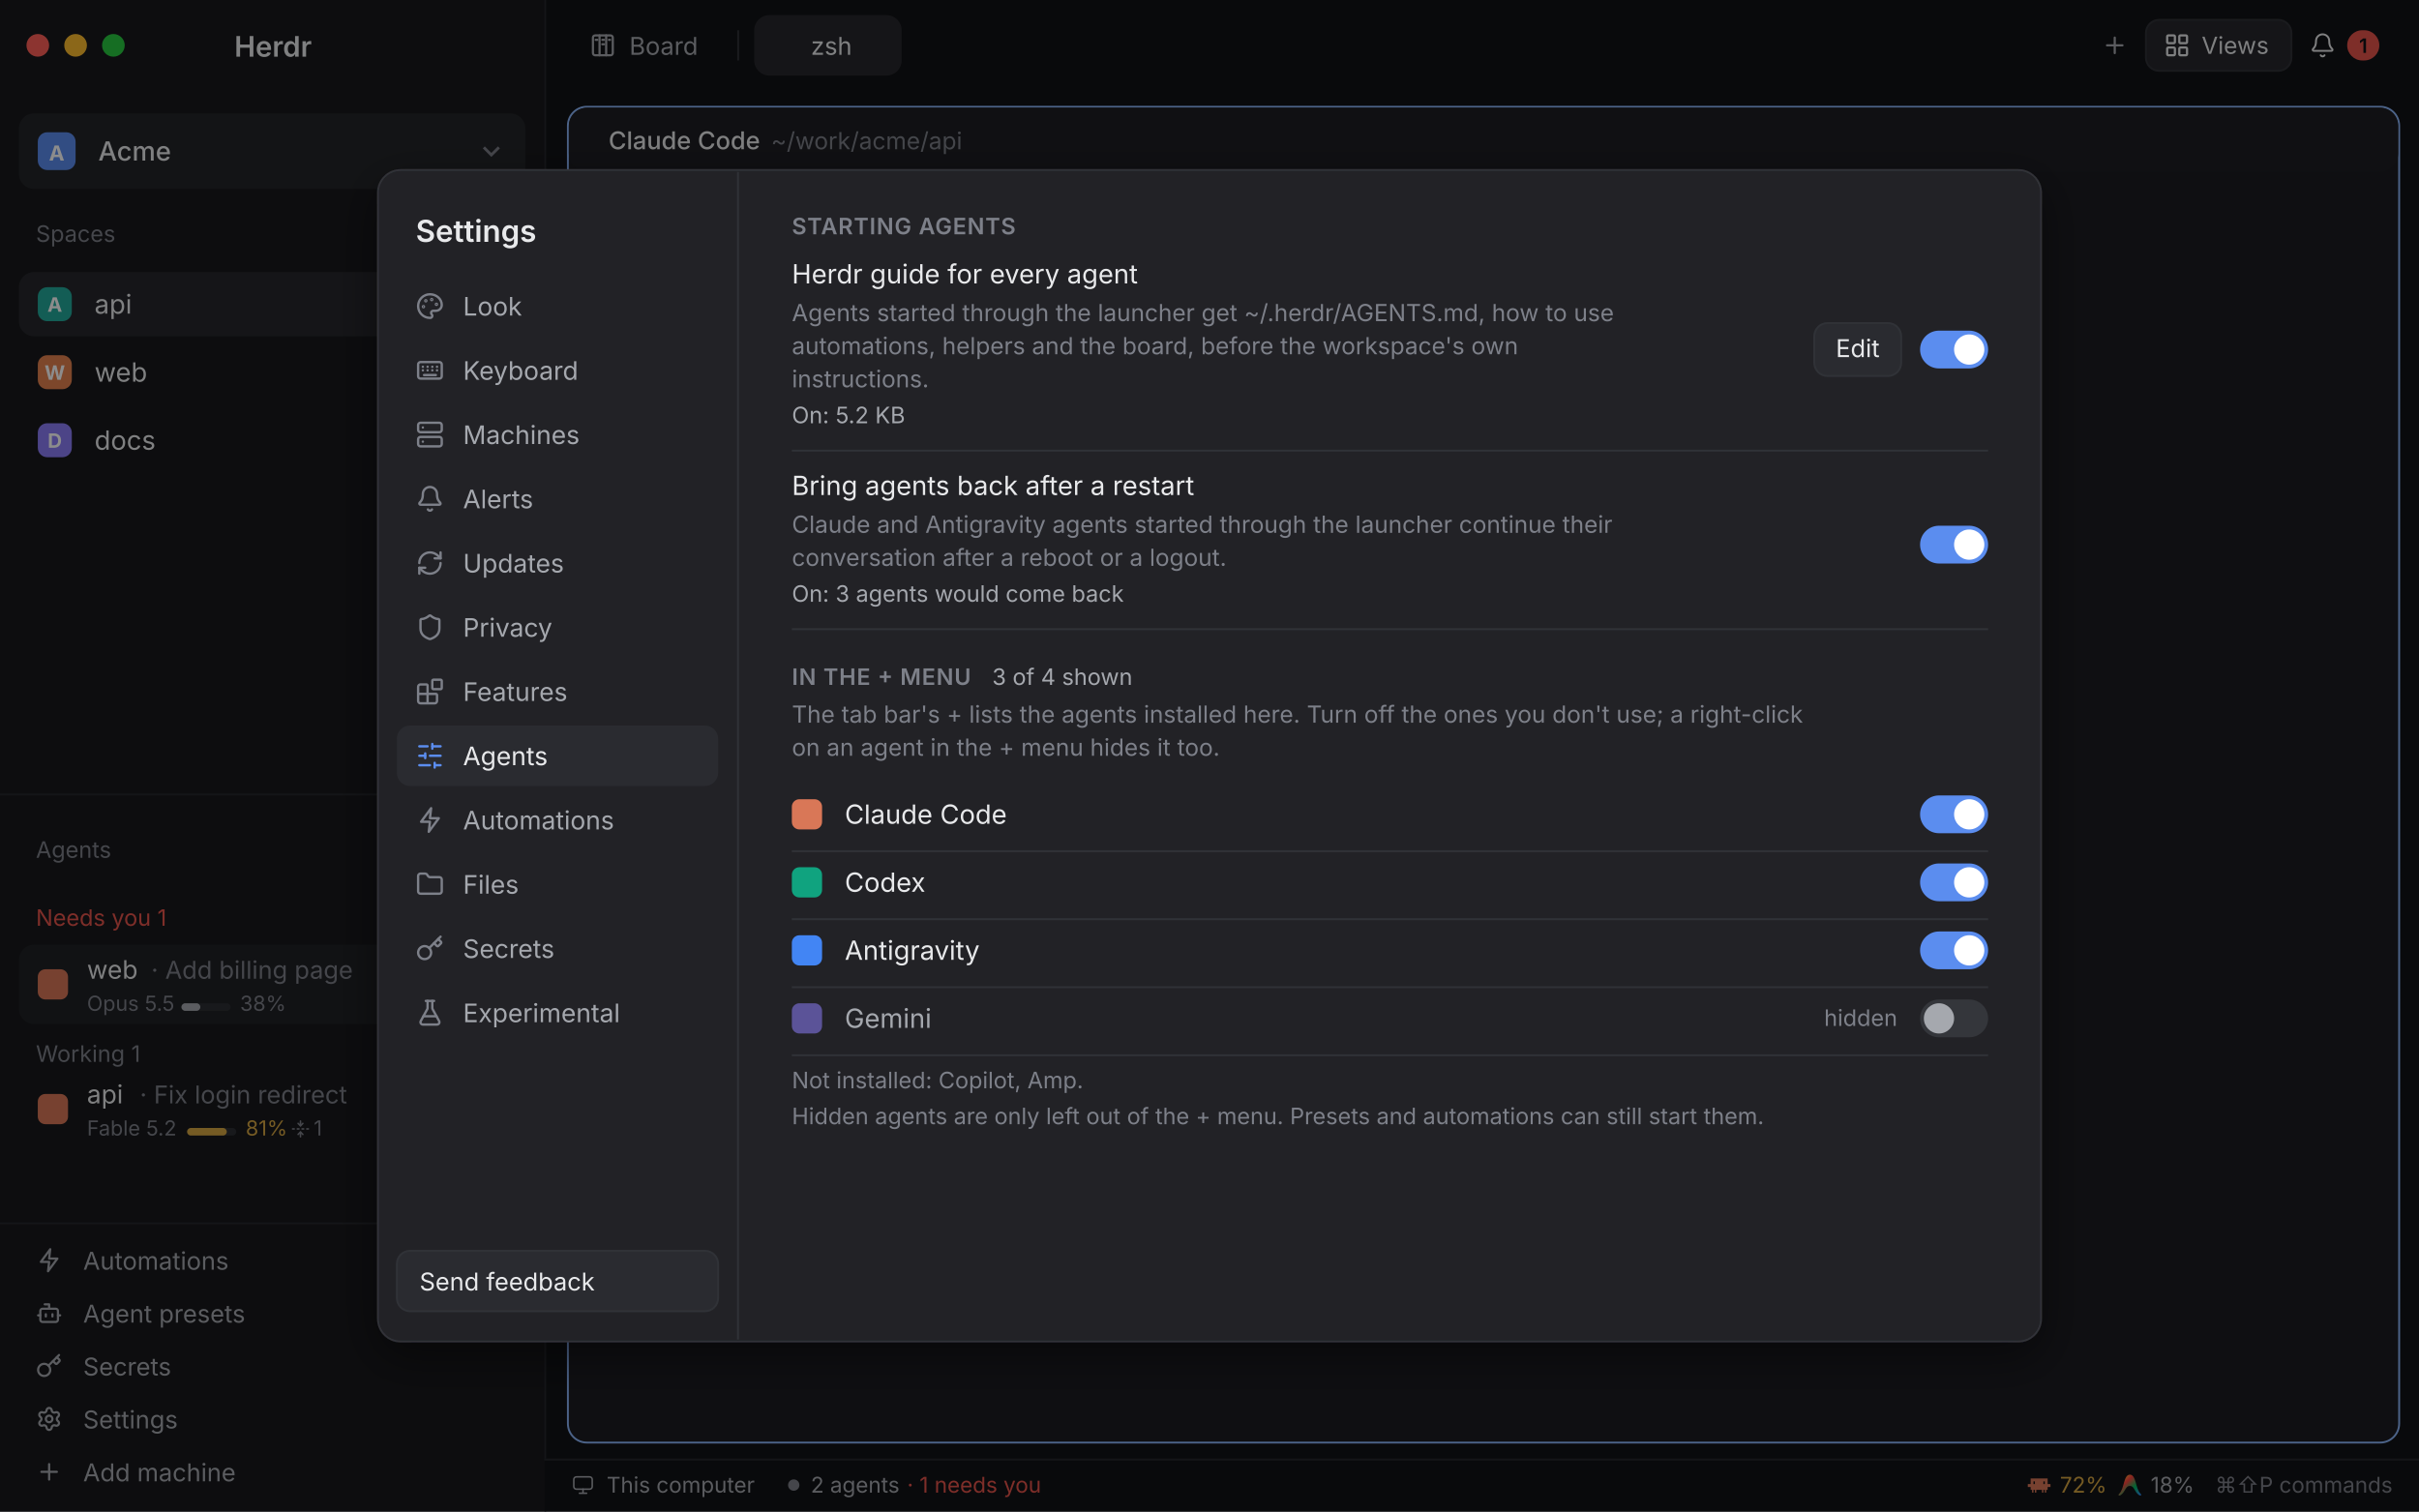
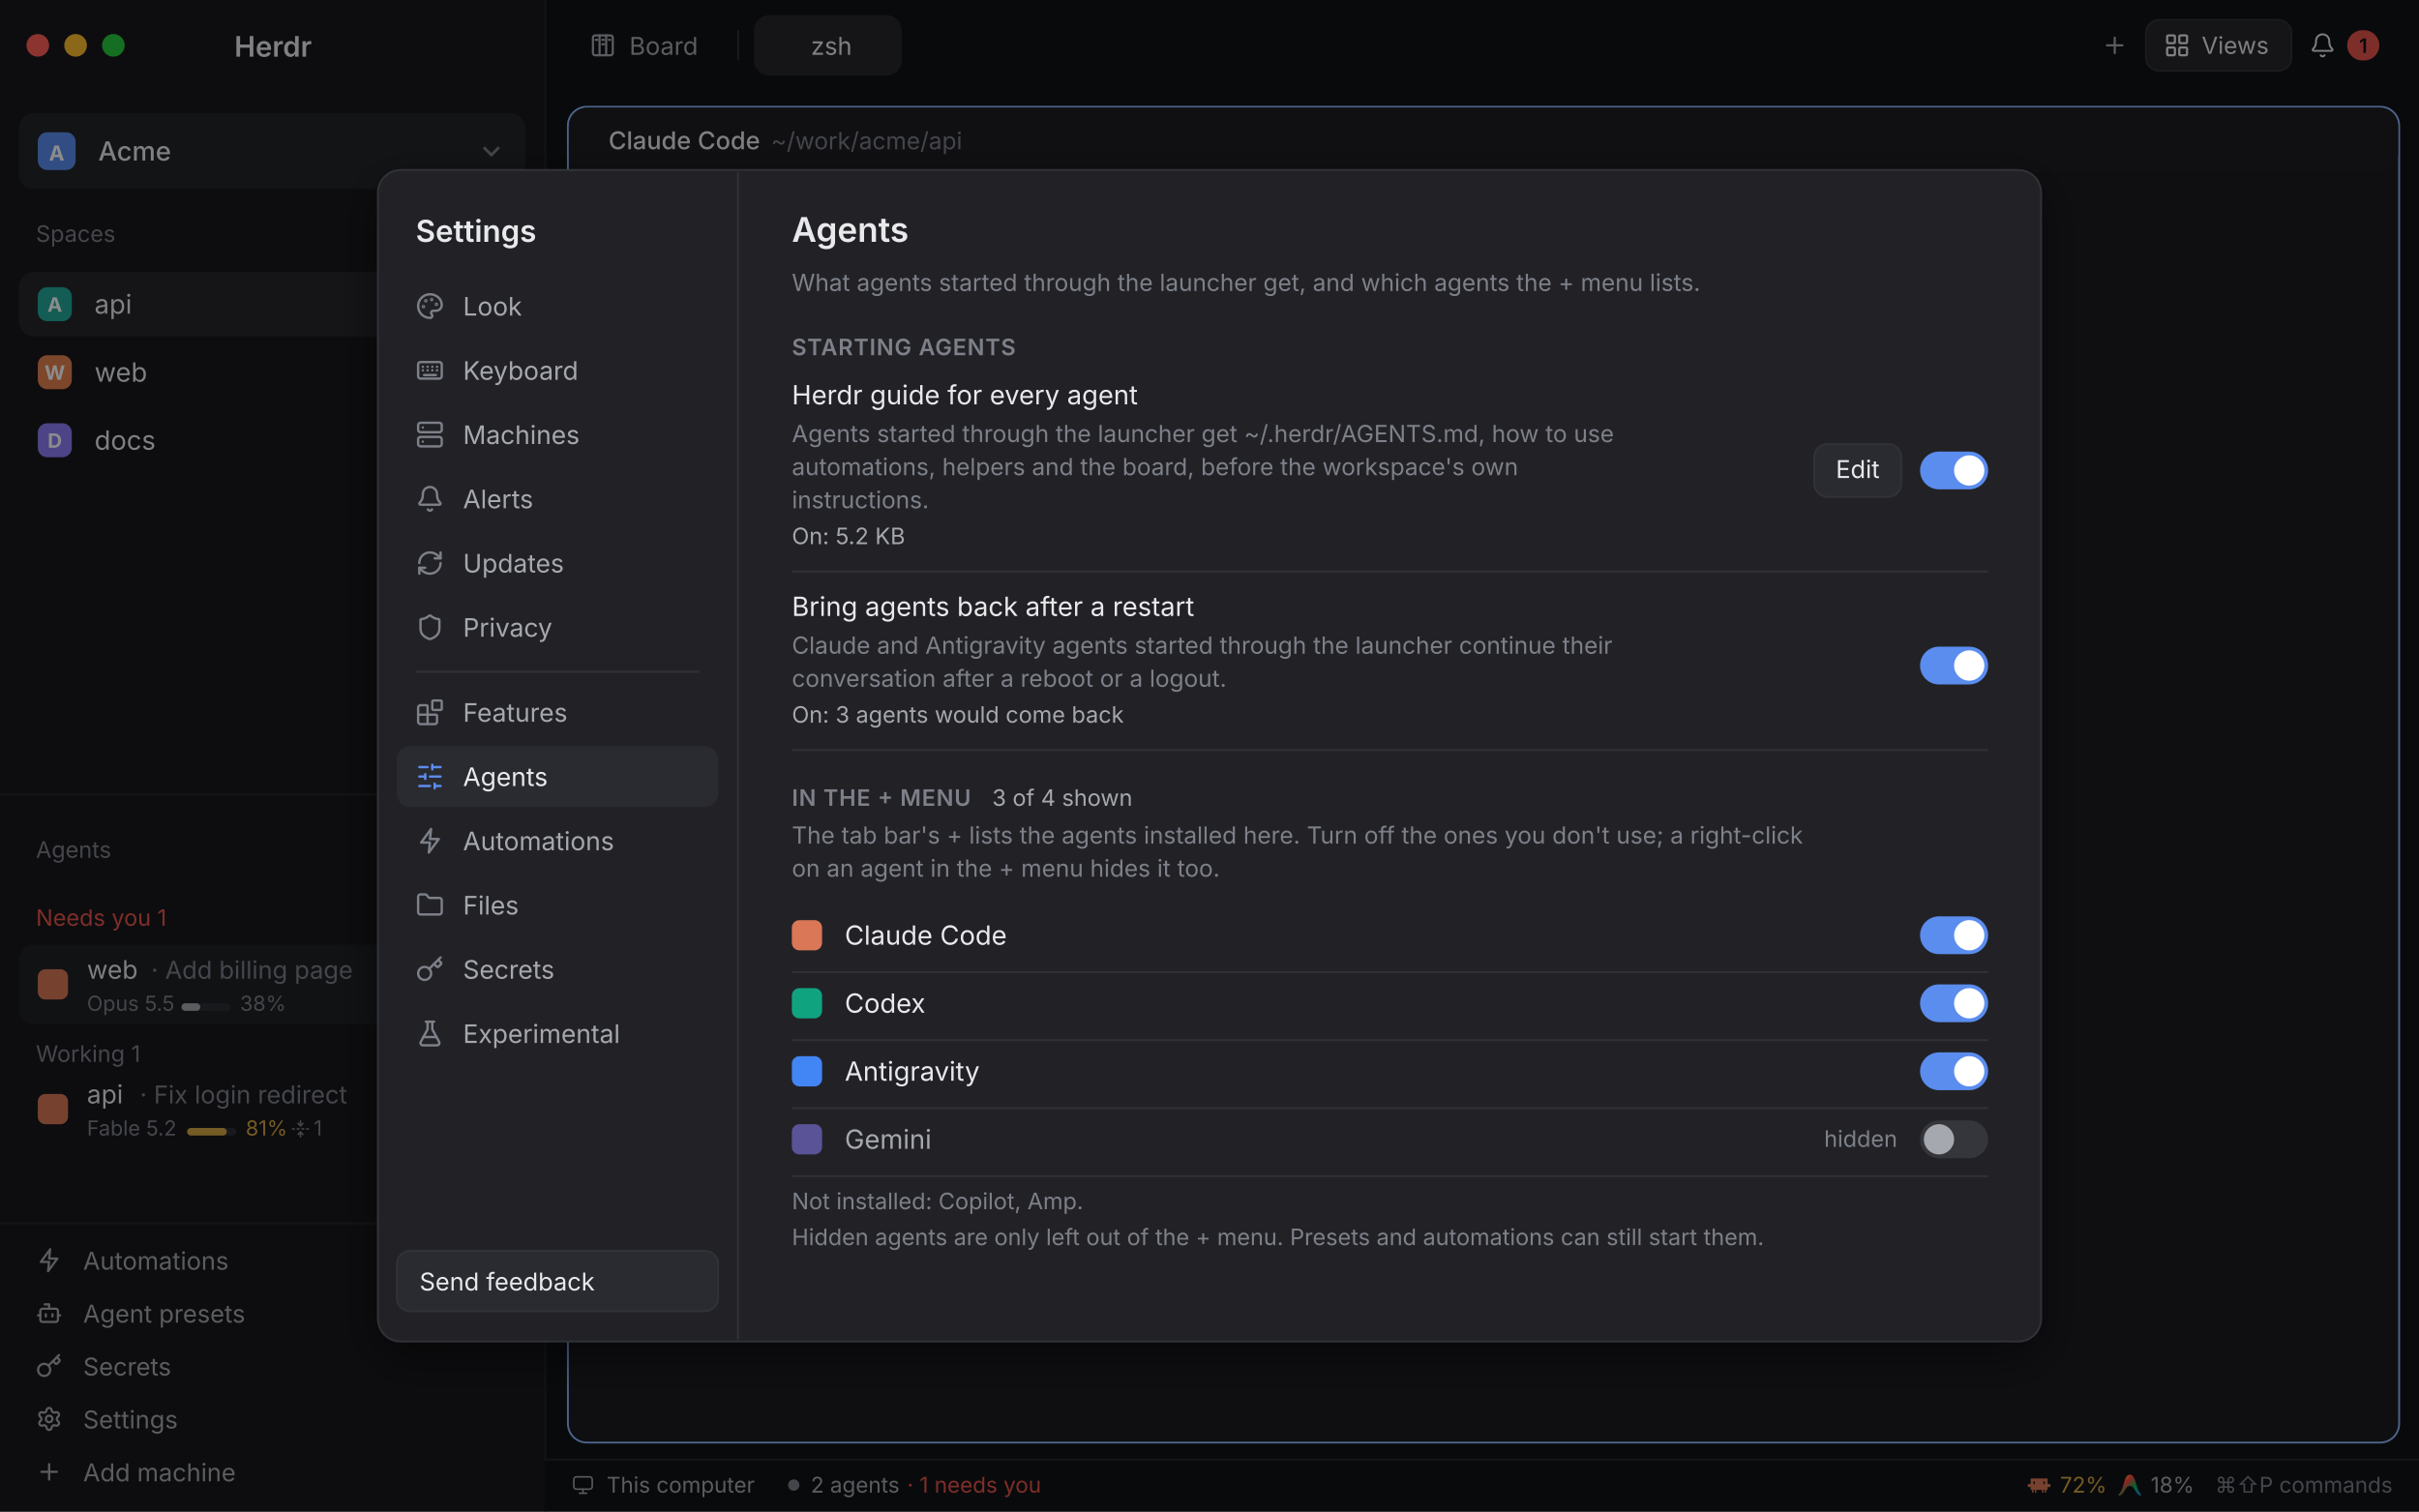
<svg xmlns="http://www.w3.org/2000/svg" width="1280" height="800" viewBox="0 0 1280 800" font-family="Geist, -apple-system, 'Helvetica Neue', sans-serif">
  <defs>
    <filter id="shadow" x="-20%" y="-20%" width="140%" height="140%">
      <feDropShadow dx="0" dy="8" stdDeviation="12" flood-color="#000" flood-opacity="0.45" />
    </filter>
  </defs>
  <rect width="1280" height="800" fill="#111215" />
  <rect width="288" height="800" fill="#17181b" />
  <rect x="288" width="1" height="800" fill="#25272b" />
  <circle cx="20" cy="24" r="6" fill="#ff5f57" />
  <circle cx="40" cy="24" r="6" fill="#febc2e" />
  <circle cx="60" cy="24" r="6" fill="#28c840" />
  <text x="124" y="30" fill="#e8e9eb" font-size="15" font-weight="600">Herdr</text>
  <rect x="10" y="60" width="268" height="40" rx="8" fill="#232428" />
  <rect x="20" y="70" width="20" height="20" rx="5" fill="#5b8def" />
  <text x="30" y="85" fill="#fff" font-size="11" font-weight="700" text-anchor="middle">A</text>
  <text x="52" y="85" fill="#e8e9eb" font-size="14" font-weight="500">Acme</text>
  <path d="M256 78 l4 4 l4 -4" stroke="#7d8089" stroke-width="1.5" fill="none" />
  <text x="19" y="128" fill="#7d8089" font-size="12">Spaces</text>
  <text x="256" y="129" fill="#7d8089" font-size="16">+</text>
  <rect x="10" y="144" width="268" height="34" rx="8" fill="#26272c" />
  <rect x="20" y="152" width="18" height="18" rx="5" fill="#22a99a" />
  <text x="29" y="165" fill="#fff" font-size="10.5" font-weight="700" text-anchor="middle">A</text>
  <text x="50" y="166" fill="#e8e9eb" font-size="14">api</text>
  <rect x="20" y="188" width="18" height="18" rx="5" fill="#e3814f" />
  <text x="29" y="201" fill="#fff" font-size="10.5" font-weight="700" text-anchor="middle">W</text>
  <text x="50" y="202" fill="#e8e9eb" font-size="14">web</text>
  <text x="268" y="202" fill="#7d8089" font-size="11.5" text-anchor="end">billing ↑2</text>
  <rect x="20" y="224" width="18" height="18" rx="5" fill="#8b7cf6" />
  <text x="29" y="237" fill="#fff" font-size="10.5" font-weight="700" text-anchor="middle">D</text>
  <text x="50" y="238" fill="#e8e9eb" font-size="14">docs</text>
  <rect y="420" width="288" height="1" fill="#25272b" />
  <text x="19" y="454" fill="#7d8089" font-size="12">Agents</text>
  <circle cx="234" cy="450" r="5.5" stroke="#7d8089" stroke-width="1.3" fill="none" />
  <path d="M234 447 v3 l2 1.3" stroke="#7d8089" stroke-width="1.3" fill="none" stroke-linecap="round" />
  <text x="256" y="455" fill="#7d8089" font-size="16">+</text>
  <text x="19" y="490" fill="#e5534b" font-size="12">Needs you 1</text>
  <rect x="10" y="500" width="268" height="42" rx="8" fill="#1f2024" />
  <rect x="20" y="513" width="16" height="16" rx="4" fill="#d97757" />
  <text x="46" y="518" fill="#e8e9eb" font-size="13.5">web</text>
  <text x="80" y="518" fill="#7d8089" font-size="13">· Add billing page</text>
  <text x="46" y="535" fill="#7d8089" font-size="11">Opus 5.5</text>
  <rect x="96" y="531" width="26" height="4" rx="2" fill="#2c2e33" />
  <rect x="96" y="531" width="10" height="4" rx="2" fill="#a5a8ae" />
  <text x="127" y="535" fill="#7d8089" font-size="11">38%</text>
  <text x="19" y="562" fill="#7d8089" font-size="12">Working 1</text>
  <rect x="20" y="579" width="16" height="16" rx="4" fill="#d97757" />
  <text x="46" y="584" fill="#e8e9eb" font-size="13.5">api</text>
  <text x="74" y="584" fill="#7d8089" font-size="13">· Fix login redirect</text>
  <text x="46" y="601" fill="#7d8089" font-size="11">Fable 5.2</text>
  <rect x="99" y="597" width="26" height="4" rx="2" fill="#2c2e33" />
  <rect x="99" y="597" width="21" height="4" rx="2" fill="#d6a541" />
  <text x="130" y="601" fill="#d6a541" font-size="11">81%</text>
  <g transform="translate(154 592.5) scale(0.4167)" fill="none" stroke="#7d8089" stroke-width="2" stroke-linecap="round" stroke-linejoin="round">
    <path d="M12 22v-6" />
    <path d="M12 8V2" />
    <path d="M4 12H2" />
    <path d="M10 12H8" />
    <path d="M16 12h-2" />
    <path d="M22 12h-2" />
    <path d="m15 19-3-3-3 3" />
    <path d="m15 5-3 3-3-3" />
  </g>
  <text x="166" y="601" fill="#7d8089" font-size="11">1</text>
  <rect y="647" width="288" height="1" fill="#25272b" />
  <g transform="translate(19 660) scale(0.5833)" fill="none" stroke="#a5a8ae" stroke-width="2.00" stroke-linecap="round" stroke-linejoin="round">
    <path d="M13 2 4.5 13.5H12L11 22l8.5-11.5H12z" />
  </g>
  <text x="44" y="672" fill="#a5a8ae" font-size="13">Automations</text>
  <g transform="translate(19 688) scale(0.5833)" fill="none" stroke="#a5a8ae" stroke-width="2.00" stroke-linecap="round" stroke-linejoin="round">
    <path d="M12 8V4H8" />
    <rect width="16" height="12" x="4" y="8" rx="2" />
    <path d="M2 14h2" />
    <path d="M20 14h2" />
    <path d="M15 13v2" />
    <path d="M9 13v2" />
  </g>
  <text x="44" y="700" fill="#a5a8ae" font-size="13">Agent presets</text>
  <g transform="translate(19 716) scale(0.5833)" fill="none" stroke="#a5a8ae" stroke-width="2.00" stroke-linecap="round" stroke-linejoin="round">
    <path d="m15.5 7.5 2.3 2.3a1 1 0 0 0 1.4 0l2.1-2.1a1 1 0 0 0 0-1.4L19 4" />
    <path d="m21 2-9.6 9.6" />
    <circle cx="7.5" cy="15.5" r="5.5" />
  </g>
  <text x="44" y="728" fill="#a5a8ae" font-size="13">Secrets</text>
  <g transform="translate(19 744) scale(0.5833)" fill="none" stroke="#a5a8ae" stroke-width="2.00" stroke-linecap="round" stroke-linejoin="round">
    <path d="M9.671 4.136a2.34 2.34 0 0 1 4.659 0 2.34 2.34 0 0 0 3.319 1.915 2.34 2.34 0 0 1 2.33 4.033 2.34 2.34 0 0 0 0 3.831 2.34 2.34 0 0 1-2.33 4.033 2.34 2.34 0 0 0-3.319 1.915 2.34 2.34 0 0 1-4.659 0 2.34 2.34 0 0 0-3.32-1.915 2.34 2.34 0 0 1-2.33-4.033 2.34 2.34 0 0 0 0-3.831A2.34 2.34 0 0 1 6.35 6.051a2.34 2.34 0 0 0 3.319-1.915" />
    <circle cx="12" cy="12" r="3" />
  </g>
  <text x="44" y="756" fill="#a5a8ae" font-size="13">Settings</text>
  <g transform="translate(19 772) scale(0.5833)" fill="none" stroke="#a5a8ae" stroke-width="2.00" stroke-linecap="round" stroke-linejoin="round">
    <path d="M5 12h14" />
    <path d="M12 5v14" />
  </g>
  <text x="44" y="784" fill="#a5a8ae" font-size="13">Add machine</text>
  <g transform="translate(312 17) scale(0.5833)" fill="none" stroke="#a5a8ae" stroke-width="2" stroke-linecap="round" stroke-linejoin="round">
    <rect x="3" y="3" width="18" height="18" rx="2" />
    <path d="M9 3v18" />
    <path d="M15 3v18" />
    <path d="M5.5 7h1.5" />
    <path d="M11.5 7h1.5" />
    <path d="M11.5 11h1.5" />
    <path d="M17.5 7h1" />
  </g>
  <text x="333" y="29" fill="#a5a8ae" font-size="13">Board</text>
  <rect x="390.1" y="16" width="1" height="16" fill="#2f3137" />
  <rect x="399.1" y="8" width="78" height="32" rx="8" fill="#26272c" />
  <text x="429.1" y="29" fill="#e8e9eb" font-size="13">zsh</text>
  <g transform="translate(1112 17) scale(0.5833)" fill="none" stroke="#a5a8ae" stroke-width="2.00" stroke-linecap="round" stroke-linejoin="round">
    <path d="M5 12h14" />
    <path d="M12 5v14" />
  </g>
  <rect x="1135.5" y="10.5" width="77" height="27" rx="7" fill="#26272c" stroke="#2f3137" />
  <g transform="translate(1145 17) scale(0.5833)" fill="none" stroke="#e8e9eb" stroke-width="2" stroke-linecap="round" stroke-linejoin="round">
    <rect width="7" height="7" x="3" y="3" rx="1" />
    <rect width="7" height="7" x="14" y="3" rx="1" />
    <rect width="7" height="7" x="14" y="14" rx="1" />
    <rect width="7" height="7" x="3" y="14" rx="1" />
  </g>
  <text x="1165" y="28.5" fill="#e8e9eb" font-size="12.5">Views</text>
  <g transform="translate(1222 17) scale(0.5833)" fill="none" stroke="#e8e9eb" stroke-width="1.75" stroke-linecap="round" stroke-linejoin="round">
    <path d="M10.268 21a2 2 0 0 0 3.464 0" />
    <path d="M3.262 15.326A1 1 0 0 0 4 17h16a1 1 0 0 0 .74-1.673C19.41 13.956 18 12.499 18 8A6 6 0 0 0 6 8c0 4.499-1.411 5.956-2.738 7.326" />
  </g>
  <rect x="1242" y="16" width="17" height="16" rx="8" fill="#e5534b" />
  <text x="1250.5" y="28" fill="#111215" font-size="10.5" font-weight="600" text-anchor="middle">1</text>
  <rect x="300.5" y="56.5" width="969" height="707" rx="10" fill="#1b1c20" stroke="#8ab4f8" />
  <rect x="301" y="57" width="968" height="34" rx="10" fill="#1d1e22" />
  <text x="322" y="79" fill="#e8e9eb" font-size="13" font-weight="500">Claude Code</text>
  <text x="408" y="79" fill="#7d8089" font-size="12.5">~/work/acme/api</text>
  <g font-family="'JetBrains Mono', Menlo, monospace" font-size="15" fill="#c9ccd1">
    <text x="322" y="130">Read the workspace instructions: use pnpm, run make verify.</text>
    <text x="322" y="160" fill="#7d8089">● Reading src/auth/redirect.ts</text>
    <text x="322" y="190" fill="#7d8089">● Reading ../web/src/routes/login.tsx</text>
    <text x="322" y="230">The redirect drops the return path when the session</text>
    <text x="322" y="256">expires. I'll keep it in the login URL and restore it</text>
    <text x="322" y="282">after sign-in, in both api and web.</text>
    <text x="322" y="700" fill="#7d8089">❯</text>
  </g>
  <rect x="288" y="772" width="992" height="28" fill="#111215" />
  <rect x="288" y="772" width="992" height="1" fill="#25272b" />
  <g transform="translate(302 779.5) scale(0.5417)" fill="none" stroke="#a5a8ae" stroke-width="1.5" stroke-linecap="round" stroke-linejoin="round">
    <rect x="3" y="4" width="18" height="12" rx="2.5" />
    <path d="M8.5 20h7M12 16v4" />
  </g>
  <text x="321" y="790" fill="#a5a8ae" font-size="11.5">This computer</text>
  <circle cx="420" cy="786" r="3" fill="#7d8089" />
  <text x="429" y="790" fill="#a5a8ae" font-size="11.5">2 agents</text>
  <text x="480" y="790" fill="#e5534b" font-size="11.5">· 1 needs you</text>
  <g transform="translate(1073 780) scale(0.5)" fill="#D97757">
    <path clip-rule="evenodd" d="M20.998 10.949H24v3.102h-3v3.028h-1.487V20H18v-2.921h-1.487V20H15v-2.921H9V20H7.488v-2.921H6V20H4.487v-2.921H3V14.05H0V10.95h3V5h17.998v5.949zM6 10.949h1.488V8.102H6v2.847zm10.51 0H18V8.102h-1.49v2.847z" fill-rule="evenodd" />
  </g>
  <text x="1090" y="790" fill="#d6a541" font-size="11.5">72%</text>
  <g transform="translate(1121 780) scale(0.5)">
    <defs>
      <linearGradient id="agy-grad" x1="0" y1="0" x2="1" y2="1">
        <stop offset="0" stop-color="#FFE432" />
        <stop offset=".35" stop-color="#FC413D" />
        <stop offset=".65" stop-color="#00B95C" />
        <stop offset="1" stop-color="#3186FF" />
      </linearGradient>
    </defs>
    <path d="M21.751 22.607c1.34 1.005 3.35.335 1.508-1.508C17.73 15.74 18.904 1 12.037 1 5.17 1 6.342 15.74.815 21.1c-2.01 2.009.167 2.511 1.507 1.506 5.192-3.517 4.857-9.714 9.715-9.714 4.857 0 4.522 6.197 9.714 9.715z" fill="url(#agy-grad)" />
  </g>
  <text x="1138" y="790" fill="#a5a8ae" font-size="11.5">18%</text>
  <text x="1266" y="790" fill="#7d8089" font-size="11.5" text-anchor="end">⌘⇧P  commands</text>
  <rect width="1280" height="800" fill="#000" opacity="0.45" />
  <g filter="url(#shadow)">
    <rect x="200" y="90" width="880" height="620" rx="12" fill="#202125" stroke="#303237" />
  </g>
  <clipPath id="st-dialog">
    <rect x="200" y="90" width="880" height="620" rx="12" />
  </clipPath>
  <g clip-path="url(#st-dialog)">
    <rect x="390" y="91" width="1" height="618" fill="#303237" />
    <text x="220" y="128" fill="#e8e9eb" font-size="16" font-weight="600">Settings</text>
    <g transform="translate(220 154.5) scale(0.625)" fill="none" stroke="#7d8089" stroke-width="2.00" stroke-linecap="round" stroke-linejoin="round">
      <path d="M12 22a1 1 0 0 1 0-20 10 9 0 0 1 10 9 5 5 0 0 1-5 5h-2.25a1.75 1.75 0 0 0-1.4 2.8l.3.4a1.75 1.75 0 0 1-1.4 2.8z" />
      <circle cx="13.5" cy="6.5" r=".5" />
      <circle cx="17.5" cy="10.5" r=".5" />
      <circle cx="6.5" cy="12.5" r=".5" />
      <circle cx="8.5" cy="7.5" r=".5" />
    </g>
    <text x="245" y="167" fill="#a5a8ae" font-size="13.5">Look</text>
    <g transform="translate(220 188.5) scale(0.625)" fill="none" stroke="#7d8089" stroke-width="2.00" stroke-linecap="round" stroke-linejoin="round">
      <rect x="2" y="5" width="20" height="14" rx="2" />
      <path d="M6 9h.01M10 9h.01M14 9h.01M18 9h.01M6 12h.01M10 12h.01M14 12h.01M18 12h.01M7 16h10" />
    </g>
    <text x="245" y="201" fill="#a5a8ae" font-size="13.5">Keyboard</text>
    <g transform="translate(220 222.5) scale(0.625)" fill="none" stroke="#7d8089" stroke-width="2.00" stroke-linecap="round" stroke-linejoin="round">
      <rect width="20" height="8" x="2" y="2" rx="2" />
      <rect width="20" height="8" x="2" y="14" rx="2" />
      <line x1="6" x2="6.01" y1="6" y2="6" />
      <line x1="6" x2="6.01" y1="18" y2="18" />
    </g>
    <text x="245" y="235" fill="#a5a8ae" font-size="13.5">Machines</text>
    <g transform="translate(220 256.5) scale(0.625)" fill="none" stroke="#7d8089" stroke-width="2.00" stroke-linecap="round" stroke-linejoin="round">
      <path d="M10.268 21a2 2 0 0 0 3.464 0" />
      <path d="M3.262 15.326A1 1 0 0 0 4 17h16a1 1 0 0 0 .74-1.673C19.41 13.956 18 12.499 18 8A6 6 0 0 0 6 8c0 4.499-1.411 5.956-2.738 7.326" />
    </g>
    <text x="245" y="269" fill="#a5a8ae" font-size="13.5">Alerts</text>
    <g transform="translate(220 290.5) scale(0.625)" fill="none" stroke="#7d8089" stroke-width="2.00" stroke-linecap="round" stroke-linejoin="round">
      <path d="M3 12a9 9 0 0 1 9-9 9.75 9.75 0 0 1 6.74 2.74L21 8" />
      <path d="M21 3v5h-5" />
      <path d="M21 12a9 9 0 0 1-9 9 9.75 9.75 0 0 1-6.74-2.74L3 16" />
      <path d="M8 16H3v5" />
    </g>
    <text x="245" y="303" fill="#a5a8ae" font-size="13.5">Updates</text>
    <g transform="translate(220 324.5) scale(0.625)" fill="none" stroke="#7d8089" stroke-width="2.00" stroke-linecap="round" stroke-linejoin="round">
      <path d="M20 13c0 5-3.5 7.5-7.66 8.95a1 1 0 0 1-.67-.01C7.5 20.5 4 18 4 13V6a1 1 0 0 1 1-1c2 0 4.5-1.2 6.24-2.72a1.17 1.17 0 0 1 1.52 0C14.51 3.81 17 5 19 5a1 1 0 0 1 1 1z" />
    </g>
    <text x="245" y="337" fill="#a5a8ae" font-size="13.5">Privacy</text>
-     <g transform="translate(220 358.5) scale(0.625)" fill="none" stroke="#7d8089" stroke-width="2.00" stroke-linecap="round" stroke-linejoin="round">
+     <rect x="220" y="355" width="150" height="1" fill="#303237" />
+     <g transform="translate(220 369.5) scale(0.625)" fill="none" stroke="#7d8089" stroke-width="2.00" stroke-linecap="round" stroke-linejoin="round">
      <path d="M10 22V7a1 1 0 0 0-1-1H4a2 2 0 0 0-2 2v12a2 2 0 0 0 2 2h12a2 2 0 0 0 2-2v-5a1 1 0 0 0-1-1H2" />
      <rect x="14" y="2" width="8" height="8" rx="1" />
    </g>
-     <text x="245" y="371" fill="#a5a8ae" font-size="13.5">Features</text>
-     <rect x="210" y="384" width="170" height="32" rx="7" fill="#2a2b30" />
-     <g transform="translate(220 392.5) scale(0.625)" fill="none" stroke="#5b8def" stroke-width="2.00" stroke-linecap="round" stroke-linejoin="round">
+     <text x="245" y="382" fill="#a5a8ae" font-size="13.5">Features</text>
+     <rect x="210" y="395" width="170" height="32" rx="7" fill="#2a2b30" />
+     <g transform="translate(220 403.5) scale(0.625)" fill="none" stroke="#5b8def" stroke-width="2.00" stroke-linecap="round" stroke-linejoin="round">
      <line x1="21" x2="14" y1="4" y2="4" />
      <line x1="10" x2="3" y1="4" y2="4" />
      <line x1="21" x2="12" y1="12" y2="12" />
      <line x1="8" x2="3" y1="12" y2="12" />
      <line x1="21" x2="16" y1="20" y2="20" />
      <line x1="12" x2="3" y1="20" y2="20" />
      <line x1="14" x2="14" y1="2" y2="6" />
      <line x1="8" x2="8" y1="10" y2="14" />
      <line x1="16" x2="16" y1="18" y2="22" />
    </g>
-     <text x="245" y="405" fill="#e8e9eb" font-size="13.5">Agents</text>
-     <g transform="translate(220 426.5) scale(0.625)" fill="none" stroke="#7d8089" stroke-width="2.00" stroke-linecap="round" stroke-linejoin="round">
+     <text x="245" y="416" fill="#e8e9eb" font-size="13.5">Agents</text>
+     <g transform="translate(220 437.5) scale(0.625)" fill="none" stroke="#7d8089" stroke-width="2.00" stroke-linecap="round" stroke-linejoin="round">
      <path d="M13 2 4.5 13.5H12L11 22l8.5-11.5H12z" />
    </g>
-     <text x="245" y="439" fill="#a5a8ae" font-size="13.5">Automations</text>
-     <g transform="translate(220 460.5) scale(0.625)" fill="none" stroke="#7d8089" stroke-width="2.00" stroke-linecap="round" stroke-linejoin="round">
+     <text x="245" y="450" fill="#a5a8ae" font-size="13.5">Automations</text>
+     <g transform="translate(220 471.5) scale(0.625)" fill="none" stroke="#7d8089" stroke-width="2.00" stroke-linecap="round" stroke-linejoin="round">
      <path d="M20 20a2 2 0 0 0 2-2V8a2 2 0 0 0-2-2h-7.9a2 2 0 0 1-1.69-.9L9.6 3.9A2 2 0 0 0 7.93 3H4a2 2 0 0 0-2 2v13a2 2 0 0 0 2 2Z" />
    </g>
-     <text x="245" y="473" fill="#a5a8ae" font-size="13.5">Files</text>
-     <g transform="translate(220 494.5) scale(0.625)" fill="none" stroke="#7d8089" stroke-width="2.00" stroke-linecap="round" stroke-linejoin="round">
+     <text x="245" y="484" fill="#a5a8ae" font-size="13.5">Files</text>
+     <g transform="translate(220 505.5) scale(0.625)" fill="none" stroke="#7d8089" stroke-width="2.00" stroke-linecap="round" stroke-linejoin="round">
      <path d="m15.5 7.5 2.3 2.3a1 1 0 0 0 1.4 0l2.1-2.1a1 1 0 0 0 0-1.4L19 4" />
      <path d="m21 2-9.6 9.6" />
      <circle cx="7.5" cy="15.5" r="5.5" />
    </g>
-     <text x="245" y="507" fill="#a5a8ae" font-size="13.5">Secrets</text>
-     <g transform="translate(220 528.5) scale(0.625)" fill="none" stroke="#7d8089" stroke-width="2.00" stroke-linecap="round" stroke-linejoin="round">
+     <text x="245" y="518" fill="#a5a8ae" font-size="13.5">Secrets</text>
+     <g transform="translate(220 539.5) scale(0.625)" fill="none" stroke="#7d8089" stroke-width="2.00" stroke-linecap="round" stroke-linejoin="round">
      <path d="M14 2v6a2 2 0 0 0 .245.96l5.51 10.08A2 2 0 0 1 18 22H6a2 2 0 0 1-1.755-2.96l5.51-10.08A2 2 0 0 0 10 8V2" />
      <path d="M6.453 15h11.094" />
      <path d="M8.5 2h7" />
    </g>
-     <text x="245" y="541" fill="#a5a8ae" font-size="13.5">Experimental</text>
+     <text x="245" y="552" fill="#a5a8ae" font-size="13.5">Experimental</text>
    <rect x="210" y="662" width="170" height="32" rx="7" fill="#2a2b30" stroke="#303237" />
    <text x="222" y="683" fill="#e8e9eb" font-size="13">Send feedback</text>
-     <text x="419" y="124" fill="#7d8089" font-size="12" font-weight="600" letter-spacing="0.4">STARTING AGENTS</text>
-     <text x="419" y="150" fill="#e8e9eb" font-size="14">Herdr guide for every agent</text>
-     <text x="419" y="170.0" fill="#7d8089" font-size="12.5">Agents started through the launcher get ~/.herdr/AGENTS.md, how to use</text>
-     <text x="419" y="187.5" fill="#7d8089" font-size="12.5">automations, helpers and the board, before the workspace's own</text>
-     <text x="419" y="205.0" fill="#7d8089" font-size="12.5">instructions.</text>
-     <text x="419" y="224.0" fill="#a5a8ae" font-size="12">On: 5.2 KB</text>
-     <rect x="960" y="171.0" width="46" height="28" rx="7" fill="#2a2b30" stroke="#303237" />
-     <text x="983.0" y="189.0" fill="#e8e9eb" font-size="13" text-anchor="middle">Edit</text>
-     <rect x="1016" y="175.0" width="36" height="20" rx="10" fill="#5b8def" />
-     <circle cx="1042" cy="185.0" r="8" fill="#fff" />
-     <rect x="419" y="238.0" width="633" height="1" fill="#303237" />
-     <text x="419" y="262.0" fill="#e8e9eb" font-size="14">Bring agents back after a restart</text>
-     <text x="419" y="282.0" fill="#7d8089" font-size="12.5">Claude and Antigravity agents started through the launcher continue their</text>
-     <text x="419" y="299.5" fill="#7d8089" font-size="12.5">conversation after a reboot or a logout.</text>
-     <text x="419" y="318.5" fill="#a5a8ae" font-size="12">On: 3 agents would come back</text>
-     <rect x="1016" y="278.25" width="36" height="20" rx="10" fill="#5b8def" />
-     <circle cx="1042" cy="288.25" r="8" fill="#fff" />
-     <rect x="419" y="332.5" width="633" height="1" fill="#303237" />
-     <text x="419" y="362.5" fill="#7d8089" font-size="12" font-weight="600" letter-spacing="0.4">IN THE + MENU</text>
-     <text x="525" y="362.5" fill="#a5a8ae" font-size="12">3 of 4 shown</text>
-     <text x="419" y="382.5" fill="#7d8089" font-size="12.5">The tab bar's + lists the agents installed here. Turn off the ones you don't use; a right-click</text>
-     <text x="419" y="400.0" fill="#7d8089" font-size="12.5">on an agent in the + menu hides it too.</text>
-     <rect x="419" y="423.0" width="16" height="16" rx="4" fill="#d97757" opacity="1" />
-     <text x="447" y="436.0" fill="#e8e9eb" font-size="14">Claude Code</text>
-     <rect x="1016" y="421.0" width="36" height="20" rx="10" fill="#5b8def" />
-     <circle cx="1042" cy="431.0" r="8" fill="#fff" />
-     <rect x="419" y="450.0" width="633" height="1" fill="#303237" />
-     <rect x="419" y="459.0" width="16" height="16" rx="4" fill="#10a37f" opacity="1" />
-     <text x="447" y="472.0" fill="#e8e9eb" font-size="14">Codex</text>
-     <rect x="1016" y="457.0" width="36" height="20" rx="10" fill="#5b8def" />
-     <circle cx="1042" cy="467.0" r="8" fill="#fff" />
-     <rect x="419" y="486.0" width="633" height="1" fill="#303237" />
-     <rect x="419" y="495.0" width="16" height="16" rx="4" fill="#4285f4" opacity="1" />
-     <text x="447" y="508.0" fill="#e8e9eb" font-size="14">Antigravity</text>
-     <rect x="1016" y="493.0" width="36" height="20" rx="10" fill="#5b8def" />
-     <circle cx="1042" cy="503.0" r="8" fill="#fff" />
-     <rect x="419" y="522.0" width="633" height="1" fill="#303237" />
-     <rect x="419" y="531.0" width="16" height="16" rx="4" fill="#8b7cf6" opacity="0.55" />
-     <text x="447" y="544.0" fill="#a5a8ae" font-size="14">Gemini</text>
-     <text x="1004" y="543.0" fill="#7d8089" font-size="12" text-anchor="end">hidden</text>
-     <rect x="1016" y="529.0" width="36" height="20" rx="10" fill="#34363b" />
-     <circle cx="1026" cy="539.0" r="8" fill="#a5a8ae" />
-     <rect x="419" y="558.0" width="633" height="1" fill="#303237" />
-     <text x="419" y="576.0" fill="#7d8089" font-size="12">Not installed: Copilot, Amp.</text>
-     <text x="419" y="595.0" fill="#7d8089" font-size="12">Hidden agents are only left out of the + menu. Presets and automations can still start them.</text>
+     <text x="419" y="128" fill="#e8e9eb" font-size="18" font-weight="600">Agents</text>
+     <text x="419" y="154" fill="#7d8089" font-size="12.5">What agents started through the launcher get, and which agents the + menu lists.</text>
+     <text x="419" y="188" fill="#7d8089" font-size="12" font-weight="600" letter-spacing="0.4">STARTING AGENTS</text>
+     <text x="419" y="214" fill="#e8e9eb" font-size="14">Herdr guide for every agent</text>
+     <text x="419" y="234" fill="#7d8089" font-size="12.5">Agents started through the launcher get ~/.herdr/AGENTS.md, how to use</text>
+     <text x="419" y="251.5" fill="#7d8089" font-size="12.5">automations, helpers and the board, before the workspace's own</text>
+     <text x="419" y="269" fill="#7d8089" font-size="12.5">instructions.</text>
+     <text x="419" y="288" fill="#a5a8ae" font-size="12">On: 5.2 KB</text>
+     <rect x="960" y="235" width="46" height="28" rx="7" fill="#2a2b30" stroke="#303237" />
+     <text x="983.0" y="253" fill="#e8e9eb" font-size="13" text-anchor="middle">Edit</text>
+     <rect x="1016" y="239" width="36" height="20" rx="10" fill="#5b8def" />
+     <circle cx="1042" cy="249" r="8" fill="#fff" />
+     <rect x="419" y="302" width="633" height="1" fill="#303237" />
+     <text x="419" y="326" fill="#e8e9eb" font-size="14">Bring agents back after a restart</text>
+     <text x="419" y="346" fill="#7d8089" font-size="12.5">Claude and Antigravity agents started through the launcher continue their</text>
+     <text x="419" y="363.5" fill="#7d8089" font-size="12.5">conversation after a reboot or a logout.</text>
+     <text x="419" y="382.5" fill="#a5a8ae" font-size="12">On: 3 agents would come back</text>
+     <rect x="1016" y="342.25" width="36" height="20" rx="10" fill="#5b8def" />
+     <circle cx="1042" cy="352.25" r="8" fill="#fff" />
+     <rect x="419" y="396.5" width="633" height="1" fill="#303237" />
+     <text x="419" y="426.5" fill="#7d8089" font-size="12" font-weight="600" letter-spacing="0.4">IN THE + MENU</text>
+     <text x="525" y="426.5" fill="#a5a8ae" font-size="12">3 of 4 shown</text>
+     <text x="419" y="446.5" fill="#7d8089" font-size="12.5">The tab bar's + lists the agents installed here. Turn off the ones you don't use; a right-click</text>
+     <text x="419" y="464" fill="#7d8089" font-size="12.5">on an agent in the + menu hides it too.</text>
+     <rect x="419" y="487" width="16" height="16" rx="4" fill="#d97757" opacity="1" />
+     <text x="447" y="500" fill="#e8e9eb" font-size="14">Claude Code</text>
+     <rect x="1016" y="485" width="36" height="20" rx="10" fill="#5b8def" />
+     <circle cx="1042" cy="495" r="8" fill="#fff" />
+     <rect x="419" y="514" width="633" height="1" fill="#303237" />
+     <rect x="419" y="523" width="16" height="16" rx="4" fill="#10a37f" opacity="1" />
+     <text x="447" y="536" fill="#e8e9eb" font-size="14">Codex</text>
+     <rect x="1016" y="521" width="36" height="20" rx="10" fill="#5b8def" />
+     <circle cx="1042" cy="531" r="8" fill="#fff" />
+     <rect x="419" y="550" width="633" height="1" fill="#303237" />
+     <rect x="419" y="559" width="16" height="16" rx="4" fill="#4285f4" opacity="1" />
+     <text x="447" y="572" fill="#e8e9eb" font-size="14">Antigravity</text>
+     <rect x="1016" y="557" width="36" height="20" rx="10" fill="#5b8def" />
+     <circle cx="1042" cy="567" r="8" fill="#fff" />
+     <rect x="419" y="586" width="633" height="1" fill="#303237" />
+     <rect x="419" y="595" width="16" height="16" rx="4" fill="#8b7cf6" opacity="0.55" />
+     <text x="447" y="608" fill="#a5a8ae" font-size="14">Gemini</text>
+     <text x="1004" y="607" fill="#7d8089" font-size="12" text-anchor="end">hidden</text>
+     <rect x="1016" y="593" width="36" height="20" rx="10" fill="#34363b" />
+     <circle cx="1026" cy="603" r="8" fill="#a5a8ae" />
+     <rect x="419" y="622" width="633" height="1" fill="#303237" />
+     <text x="419" y="640" fill="#7d8089" font-size="12">Not installed: Copilot, Amp.</text>
+     <text x="419" y="659" fill="#7d8089" font-size="12">Hidden agents are only left out of the + menu. Presets and automations can still start them.</text>
  </g>
</svg>
